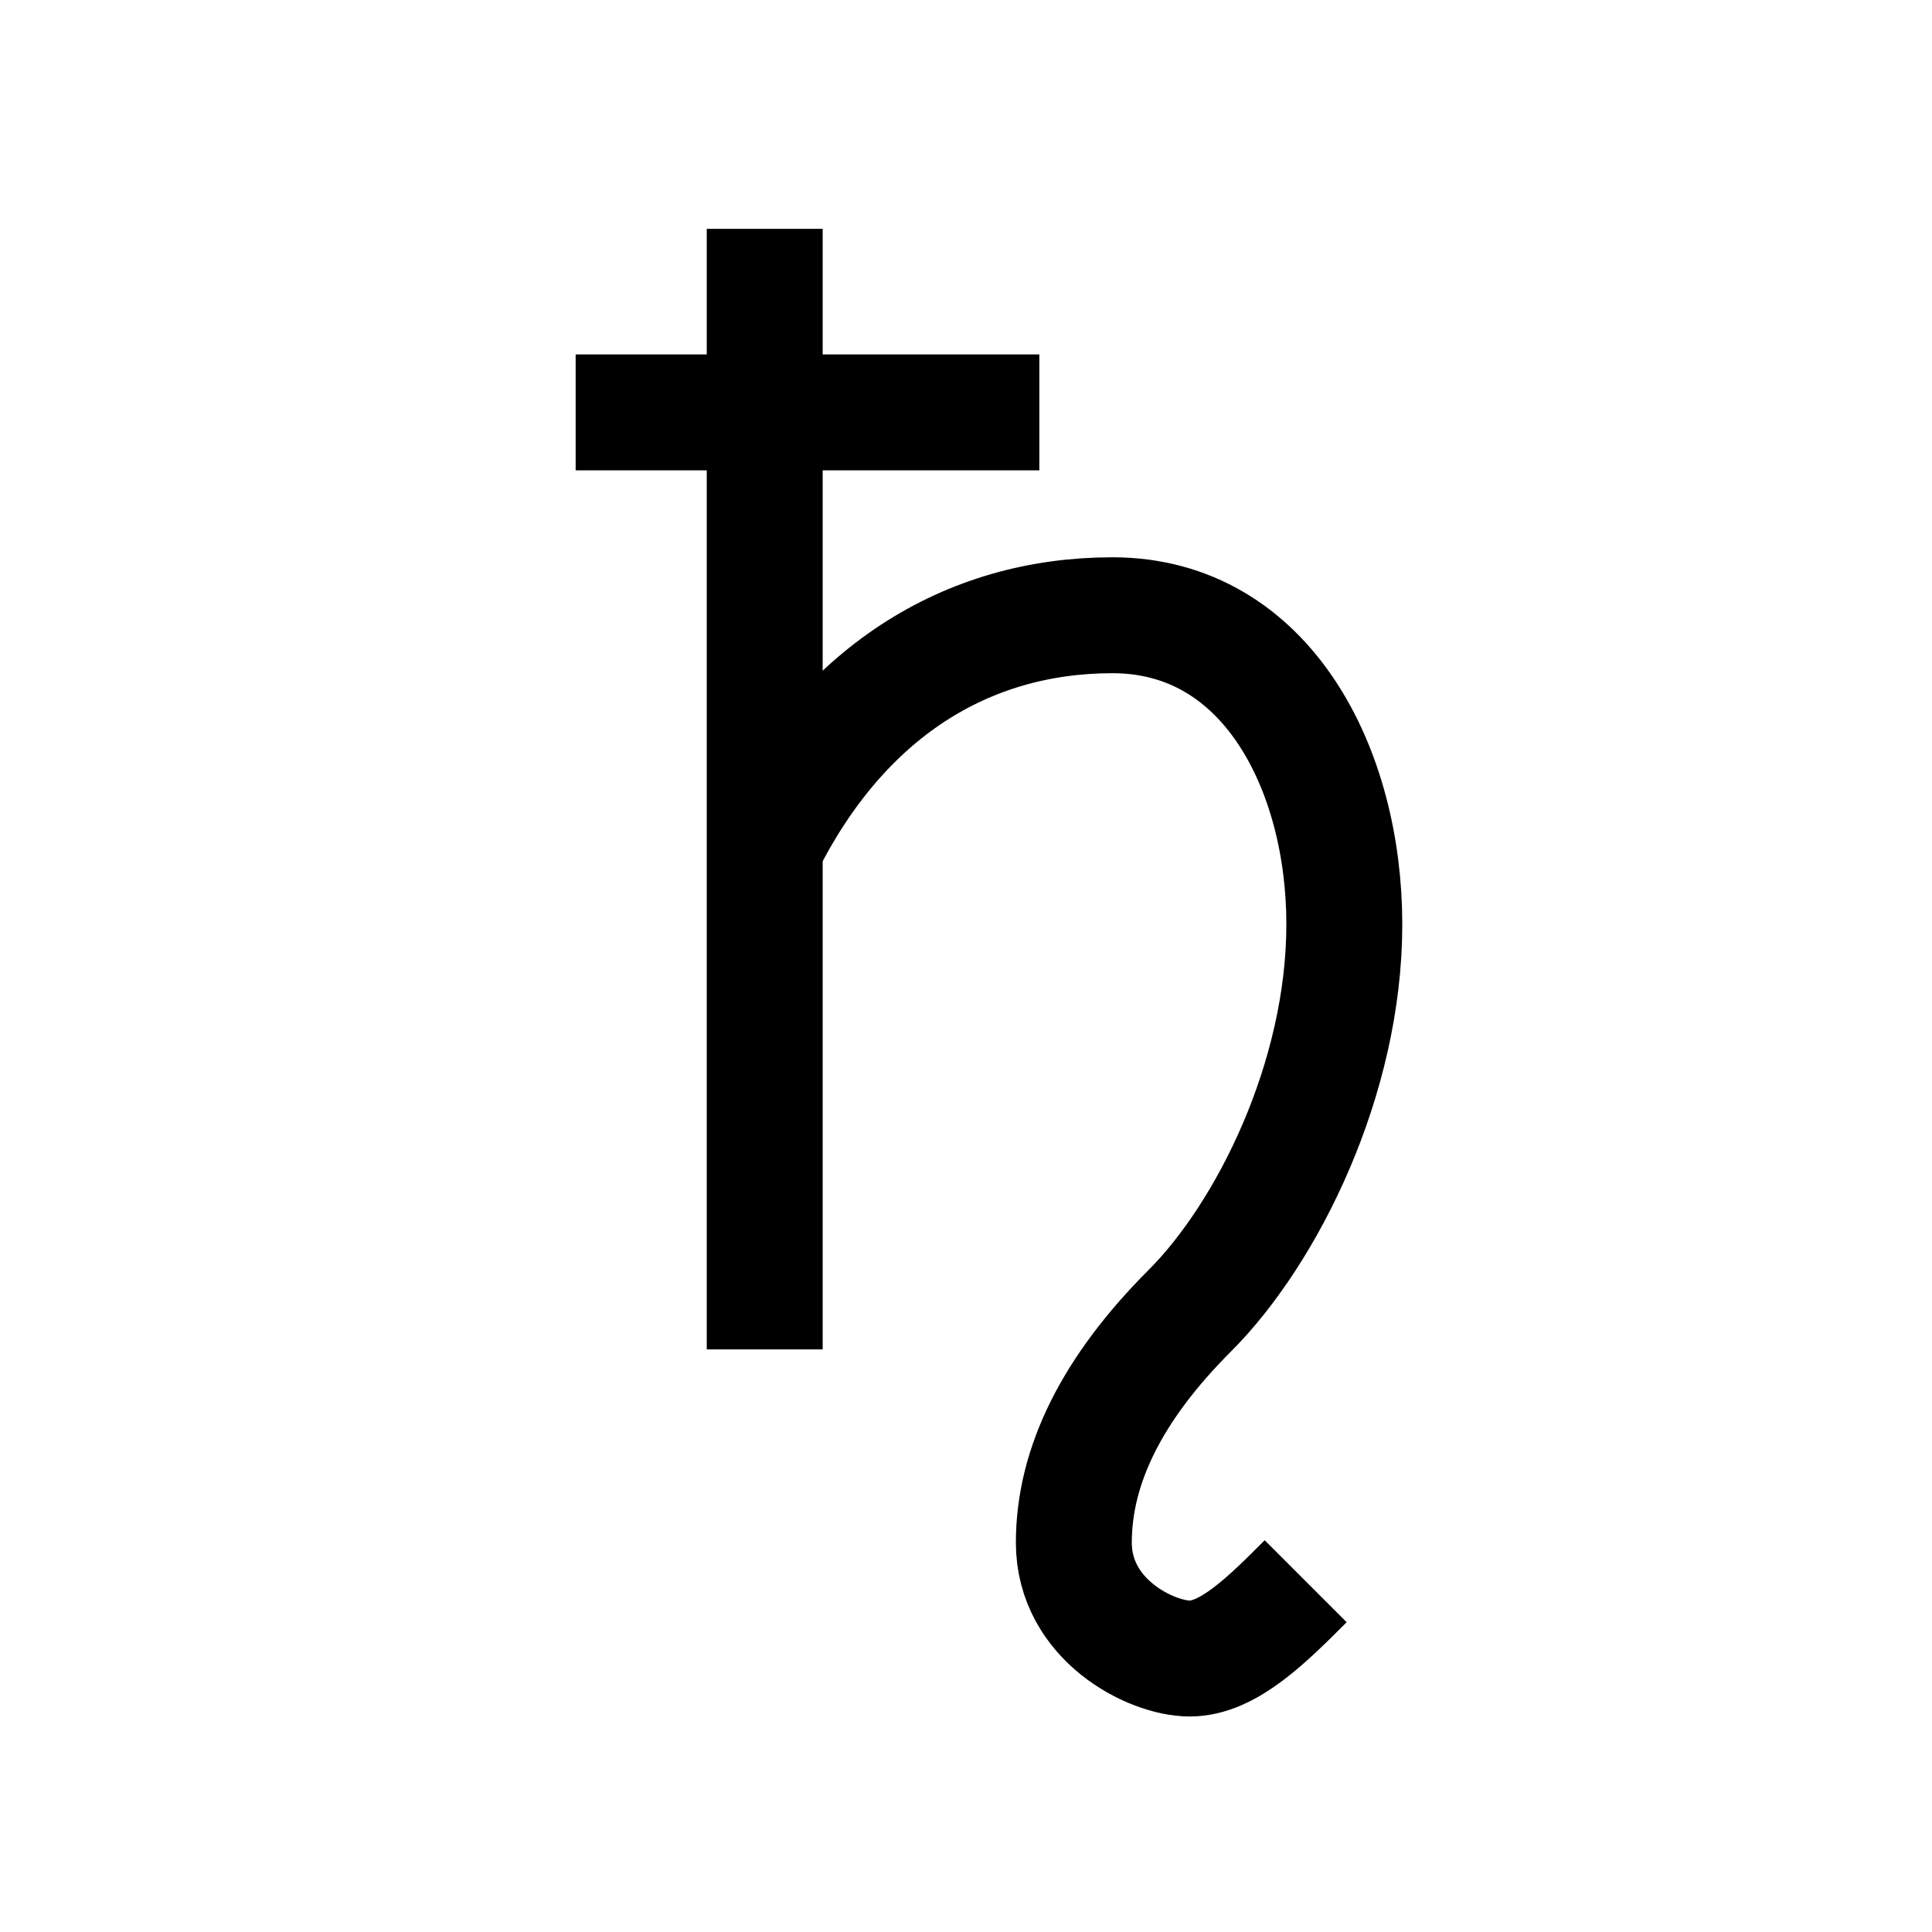
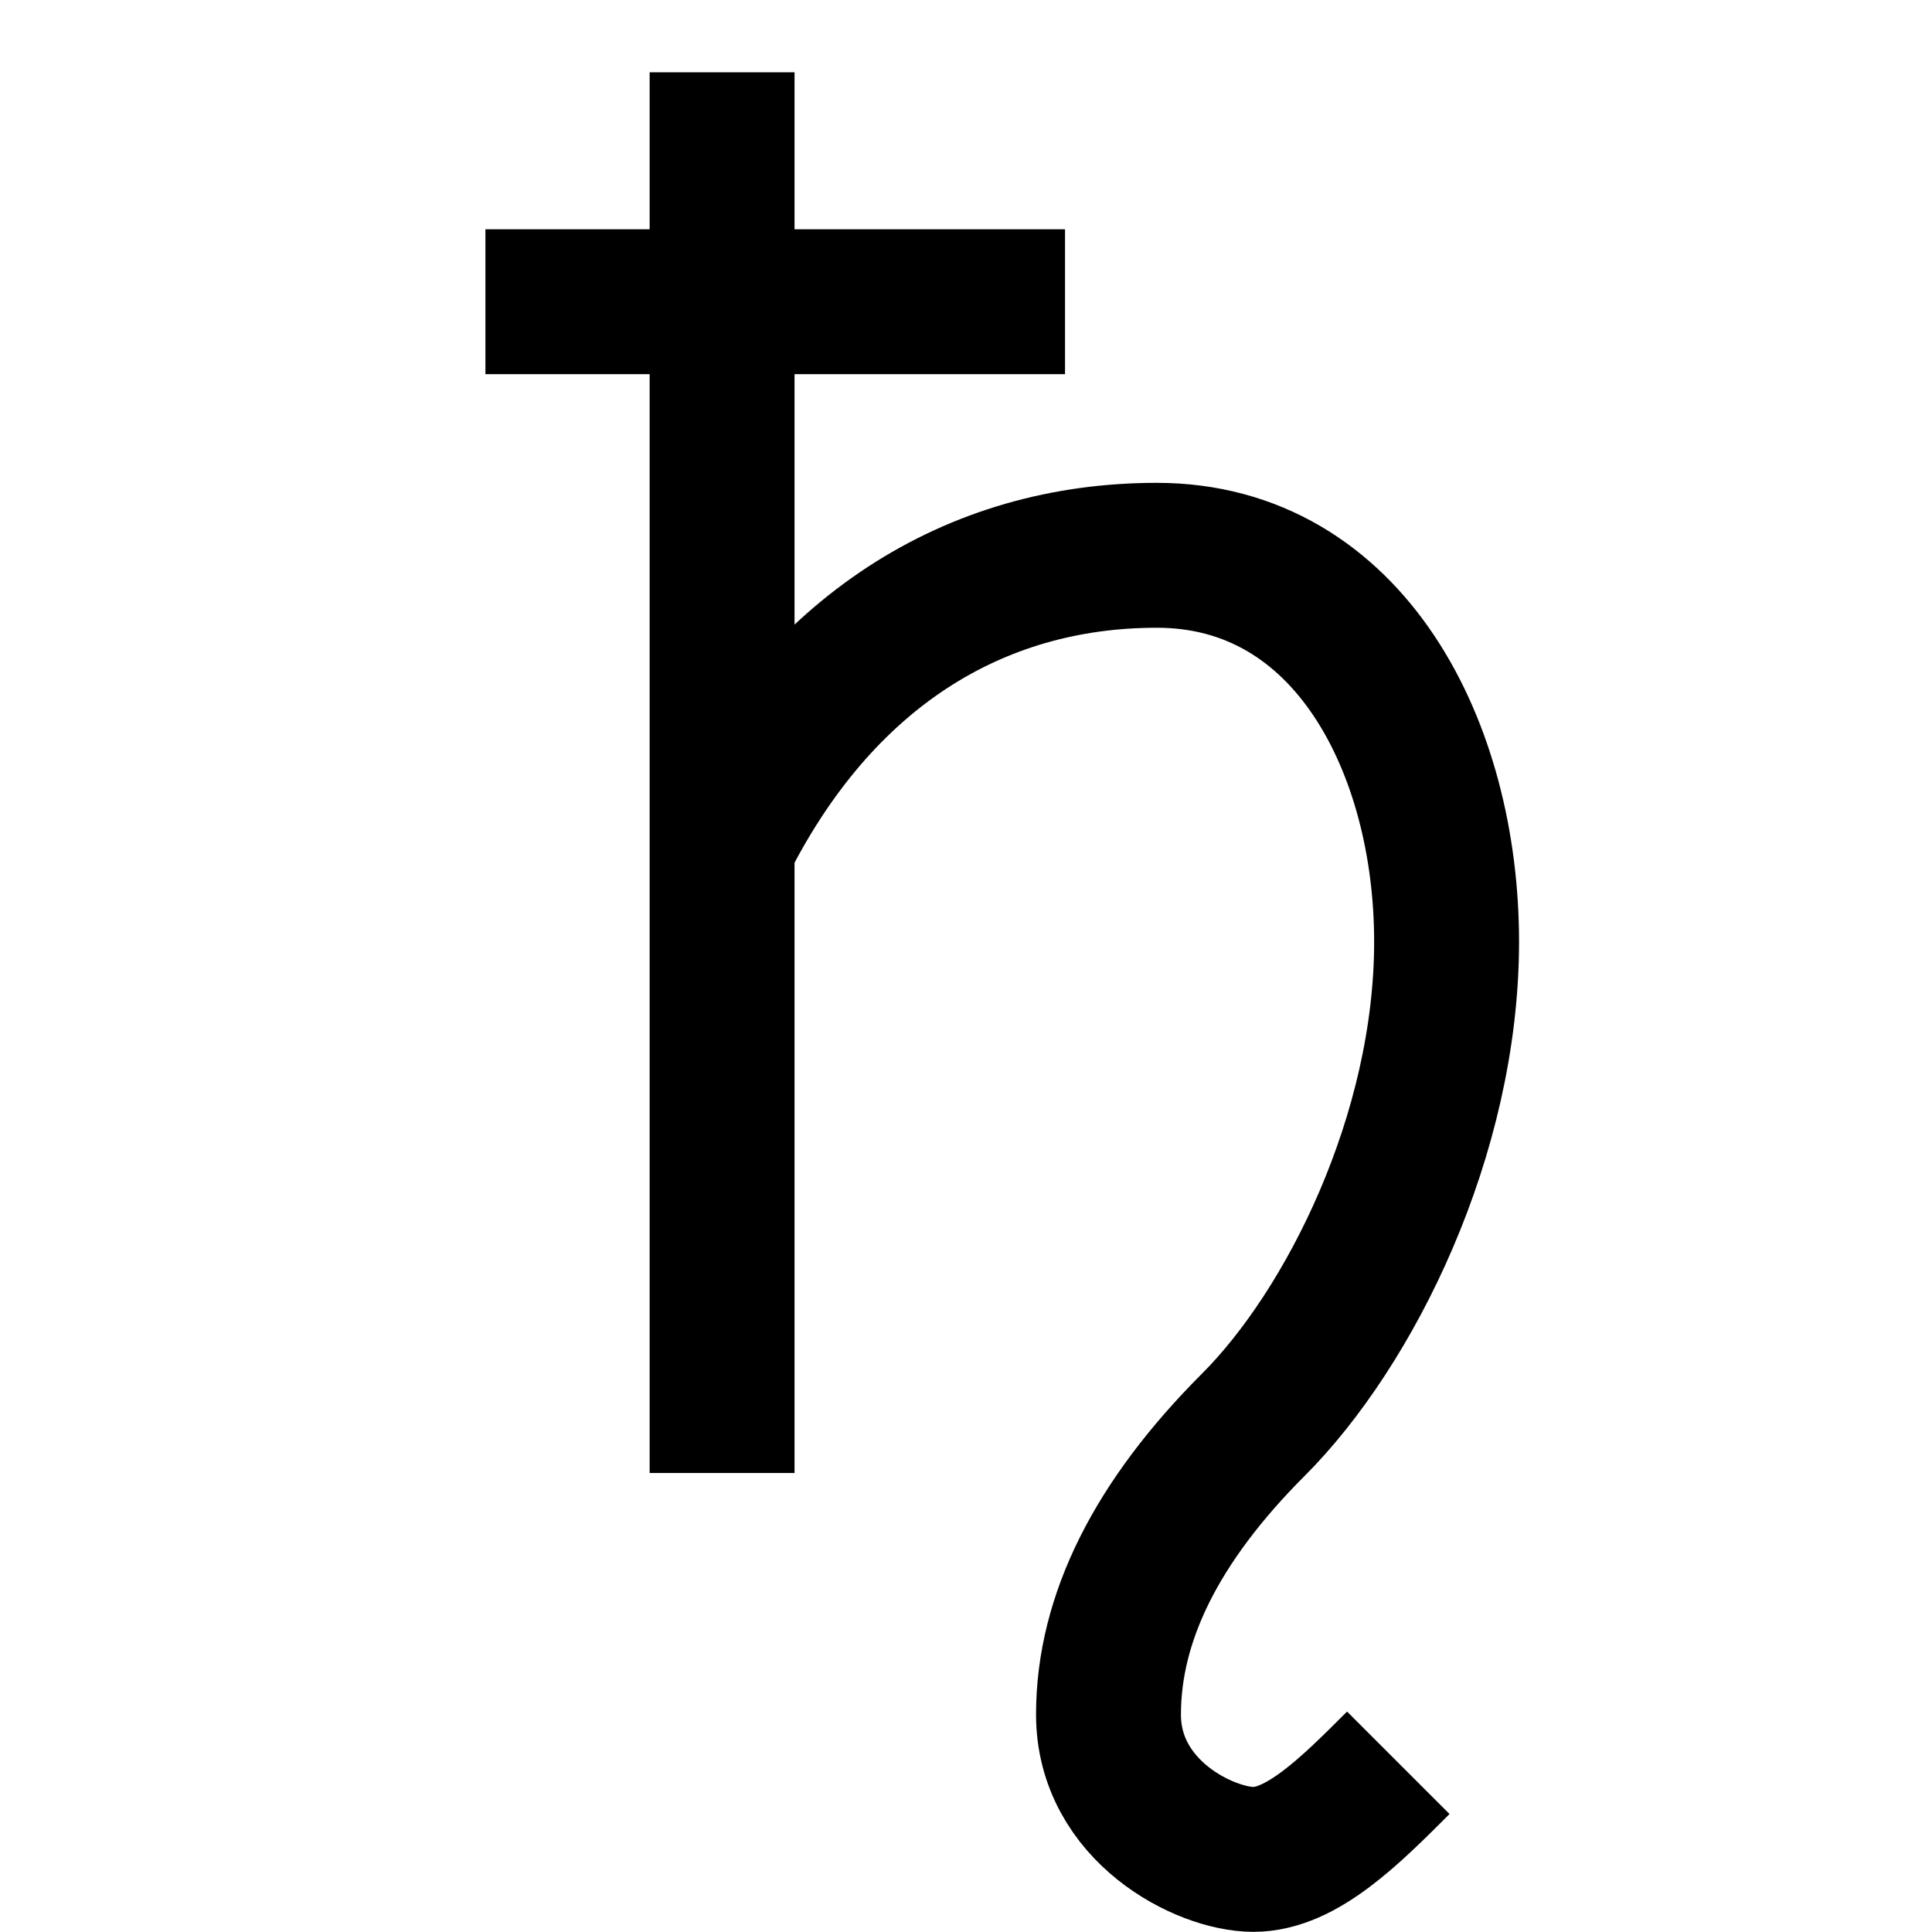
- <svg xmlns="http://www.w3.org/2000/svg" width="50" height="50" viewBox="0 0 50 50" id="svg34864" version="1.0">
-   <defs id="defs34866" />
-   <g id="layer1" transform="translate(-348.7552,-478.0905)">
-     <path style="fill:none;fill-opacity:0.75;fill-rule:evenodd;stroke:black;stroke-width:3;stroke-linecap:butt;stroke-linejoin:miter;stroke-miterlimit:4;stroke-dasharray:none;stroke-opacity:1" d="M 368.546,484.013 L 368.546,513.013" id="path6570" />
-     <path style="opacity:1;color:black;fill:none;fill-opacity:0.75;fill-rule:evenodd;stroke:black;stroke-width:3;stroke-linecap:butt;stroke-linejoin:miter;marker:none;marker-start:none;marker-mid:none;marker-end:none;stroke-miterlimit:4;stroke-dasharray:none;stroke-dashoffset:0;stroke-opacity:1;visibility:visible;display:inline;overflow:visible" d="M 363.653,488.763 L 375.653,488.763" id="path6572" />
-     <path style="fill:none;fill-opacity:0.75;fill-rule:evenodd;stroke:black;stroke-width:3;stroke-linecap:butt;stroke-linejoin:miter;stroke-miterlimit:4;stroke-dasharray:none;stroke-opacity:1" d="M 382.546,519.013 C 381.546,520.013 380.546,521.013 379.546,521.013 C 378.546,521.013 376.546,520.013 376.546,518.013 C 376.546,516.013 377.546,514.013 379.546,512.013 C 381.546,510.013 383.546,506.013 383.546,502.013 C 383.546,498.013 381.546,494.013 377.546,494.013 C 373.763,494.013 370.546,496.013 368.546,500.013" id="path6574" />
+ <svg xmlns="http://www.w3.org/2000/svg" version="1.0" viewBox="0 0 100 100">
+   <g transform="translate(-348.7552,-428.0905)">
+     <g stroke-linejoin="miter" transform="matrix(2.5,0,0,2.5,-535.2445,-778.1927)" stroke="#000" stroke-linecap="butt" stroke-dasharray="none" stroke-miterlimit="4" stroke-width="3" fill="none">
+       <path d="m368.55,484.01,0,29" />
+       <path style="color:#000000;" d="m363.65,488.76,12,0" stroke-dashoffset="0" />
+       <path d="m382.55,519.01c-1,1-2,2-3,2s-3-1-3-3,1-4,3-6,4-6,4-10-2-8-6-8c-3.783,0-7,2-9,6" />
+     </g>
  </g>
</svg>
